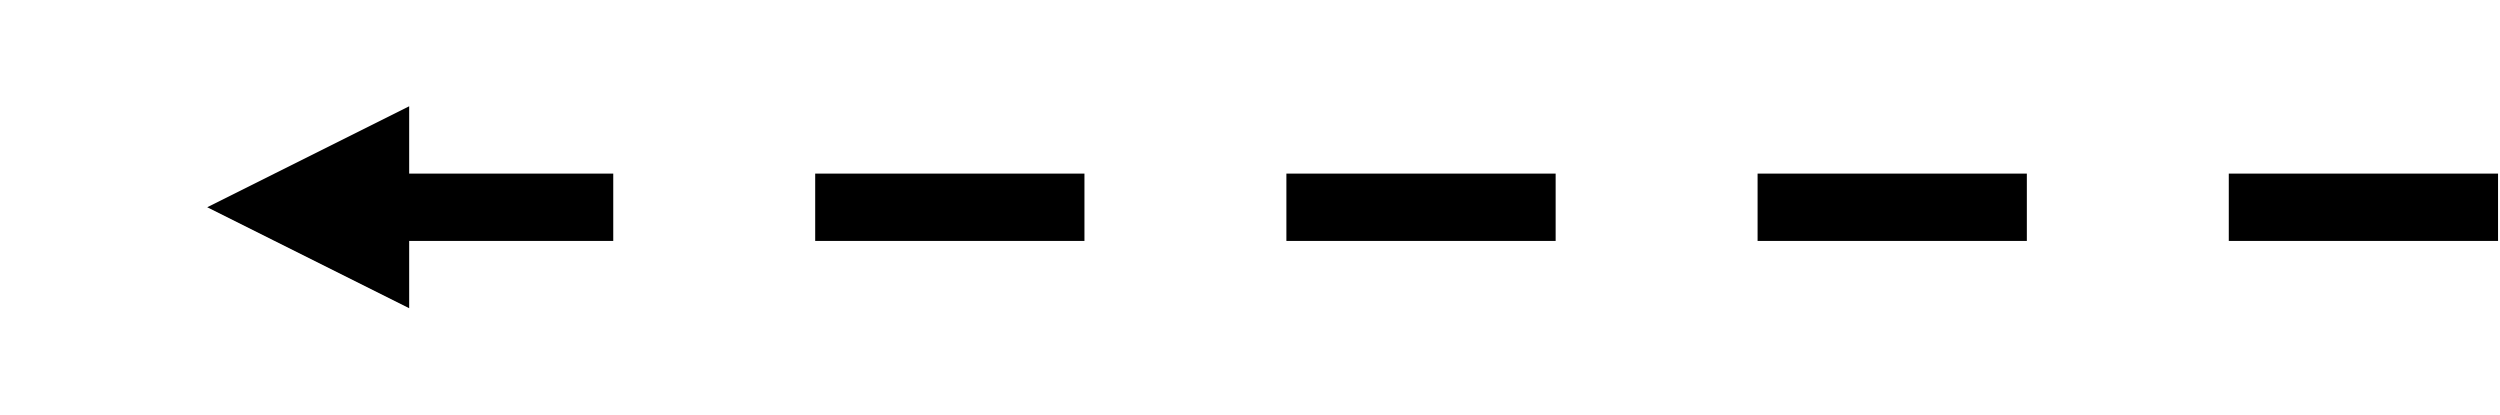
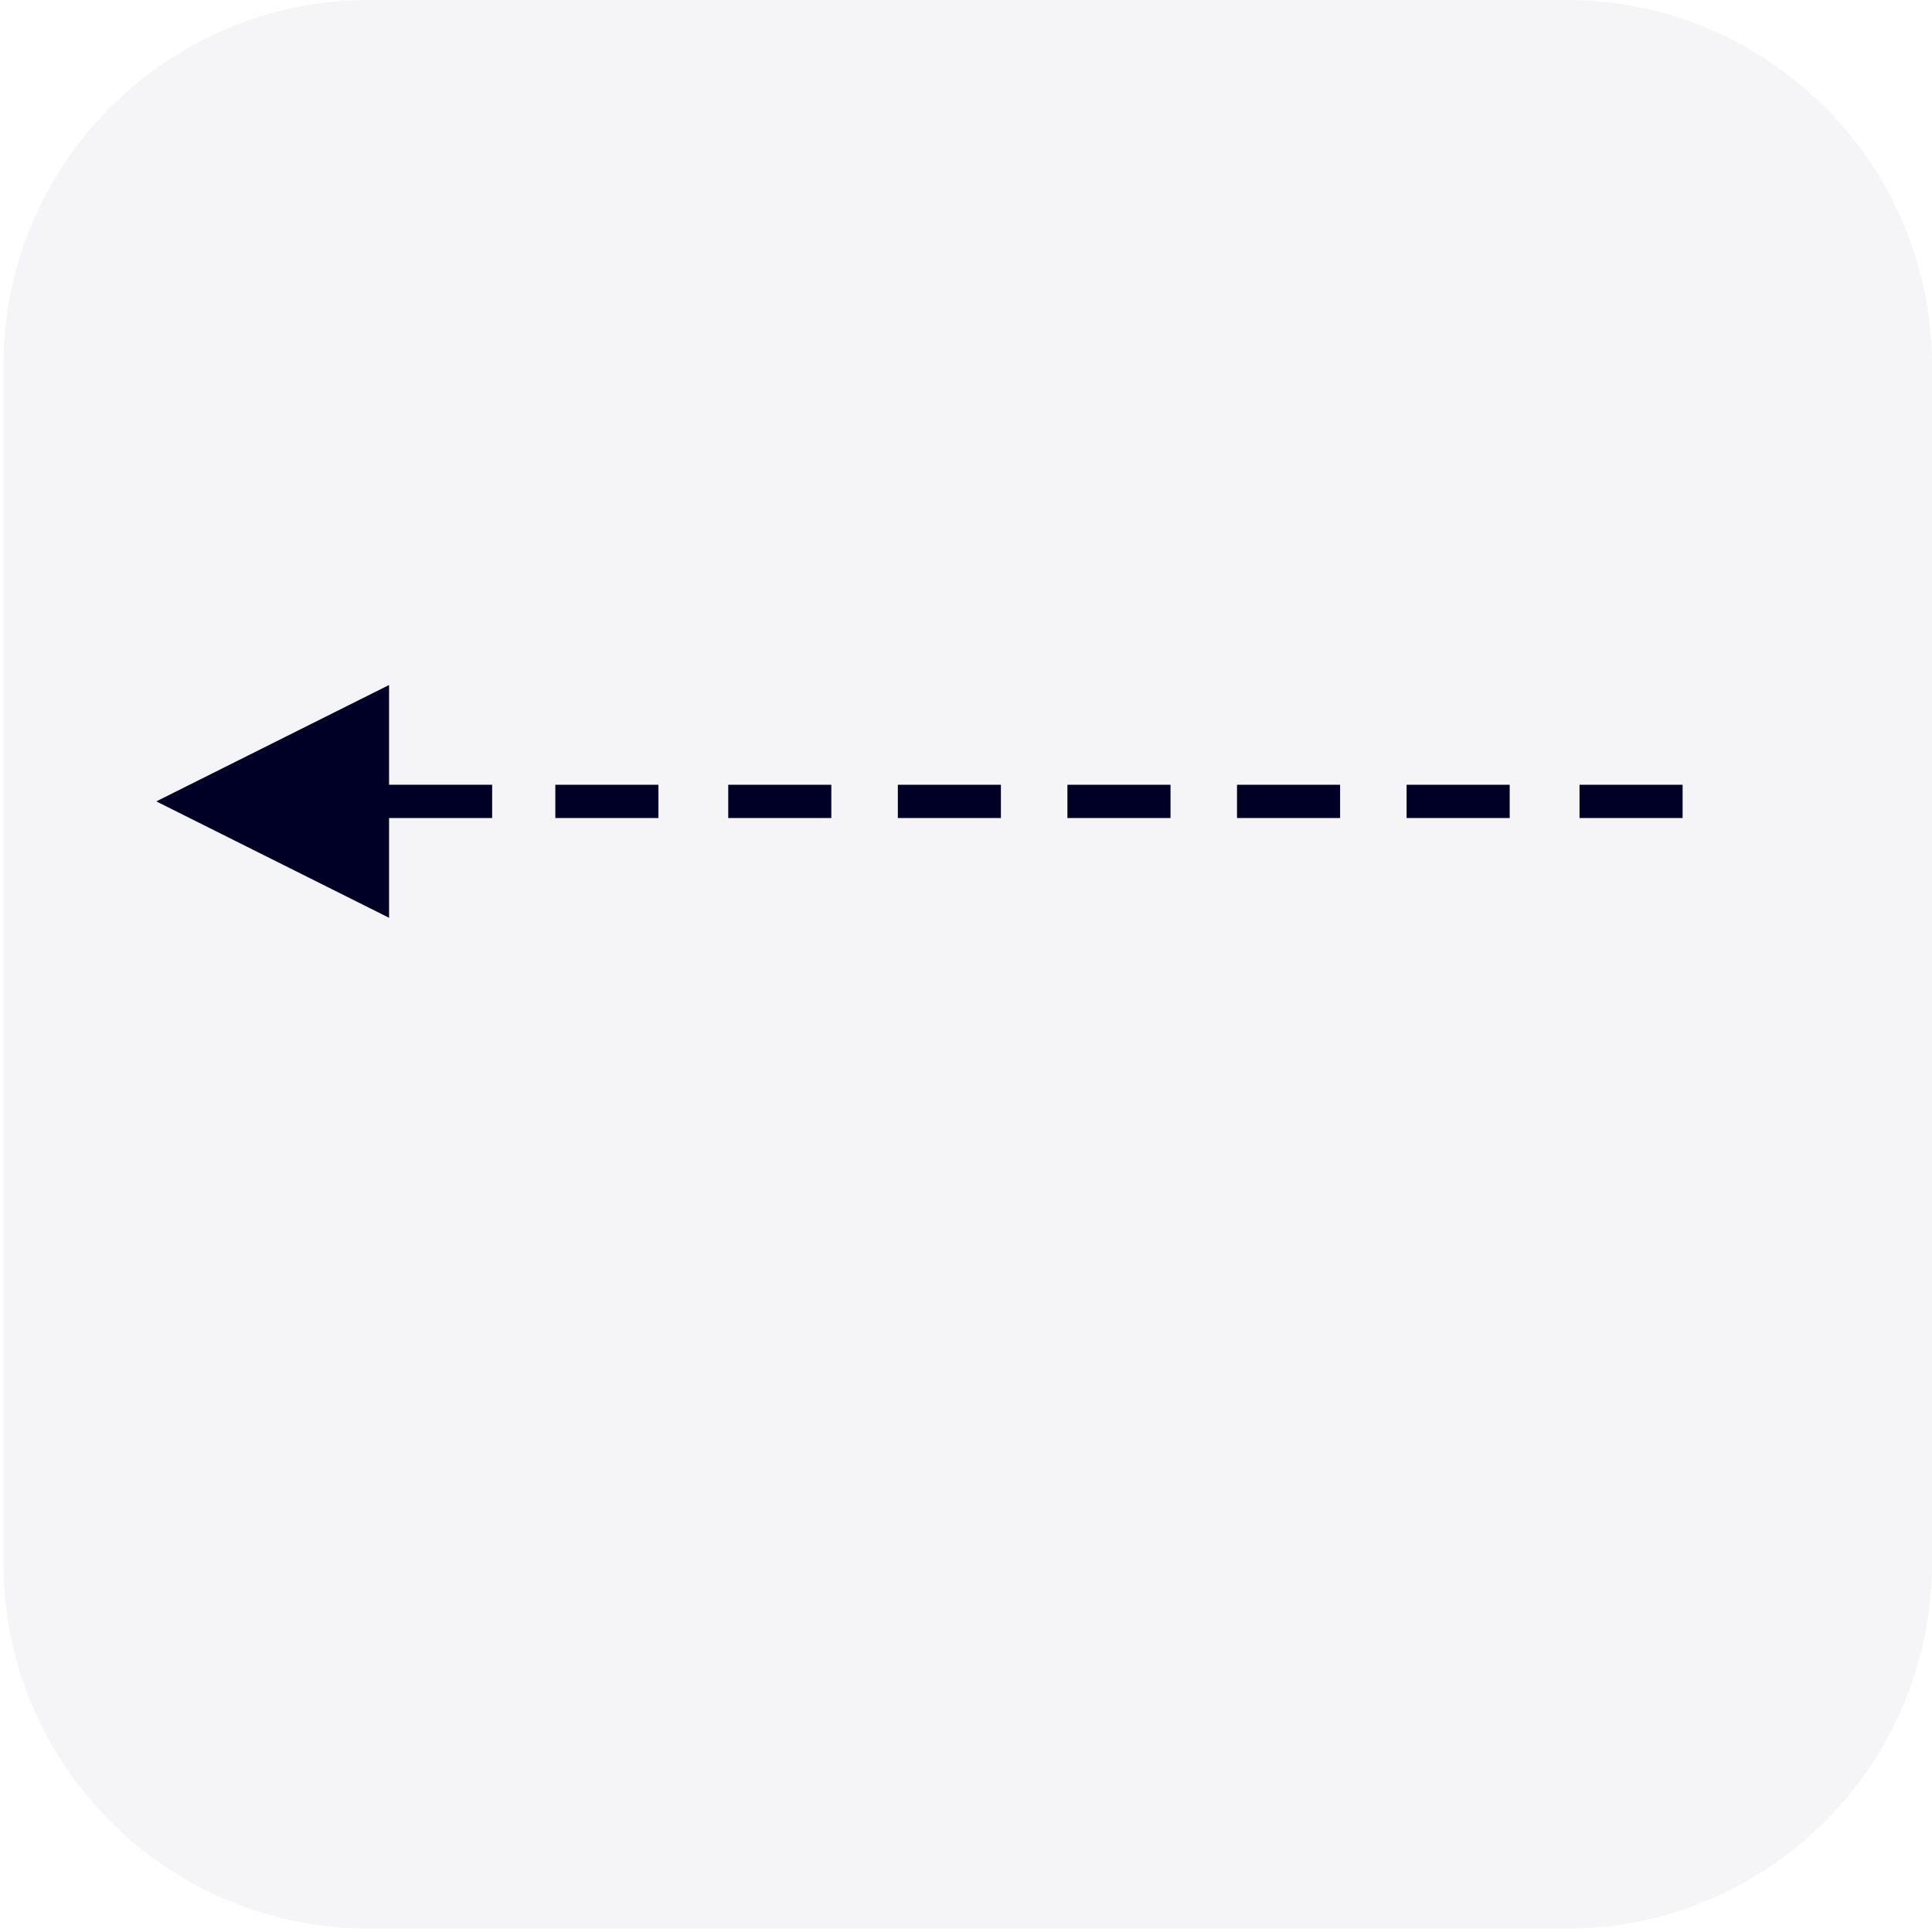
- <svg xmlns="http://www.w3.org/2000/svg" width="766" height="127" overflow="hidden">
-   <defs>
-     <clipPath id="clip0">
-       <rect x="2263" y="688" width="766" height="127" />
-     </clipPath>
-   </defs>
-   <g clip-path="url(#clip0)" transform="translate(-2263 -688)">
-     <path d="M5.30229e-06-10.312 82.5-10.312 82.5 10.312-5.30229e-06 10.312ZM144.375-10.312 226.875-10.312 226.875 10.313 144.375 10.313ZM288.75-10.312 371.25-10.312 371.25 10.313 288.75 10.313ZM433.125-10.312 515.625-10.312 515.625 10.313 433.125 10.313ZM577.5-10.312 650.342-10.312 650.342 10.313 577.5 10.313ZM640.03-30.937 701.905 0 640.03 30.938Z" transform="matrix(-1 0 0 1 3028.4 751.5)" />
-   </g>
+ <svg xmlns="http://www.w3.org/2000/svg" width="58.1" height="58.1" viewBox="0 0 58.1 58.1">
+   <rect x="0.1" width="58" height="58" rx="11" style="fill: #f5f5f7" />
+   <rect x="47.5" y="23.6" width="3.1" height="1" style="fill: #000026" />
+   <rect x="42.3" y="23.6" width="3.1" height="1" style="fill: #000026" />
+   <rect x="37.2" y="23.6" width="3.1" height="1" style="fill: #000026" />
+   <rect x="32.1" y="23.6" width="3.1" height="1" style="fill: #000026" />
+   <rect x="27" y="23.6" width="3.1" height="1" style="fill: #000026" />
+   <rect x="21.9" y="23.6" width="3.1" height="1" style="fill: #000026" />
+   <rect x="16.7" y="23.6" width="3.1" height="1" style="fill: #000026" />
+   <polygon points="14.8 23.6 11.7 23.6 11.7 20.6 4.7 24.1 11.7 27.6 11.7 24.6 14.8 24.6 14.8 23.6" style="fill: #000026" />
</svg>
